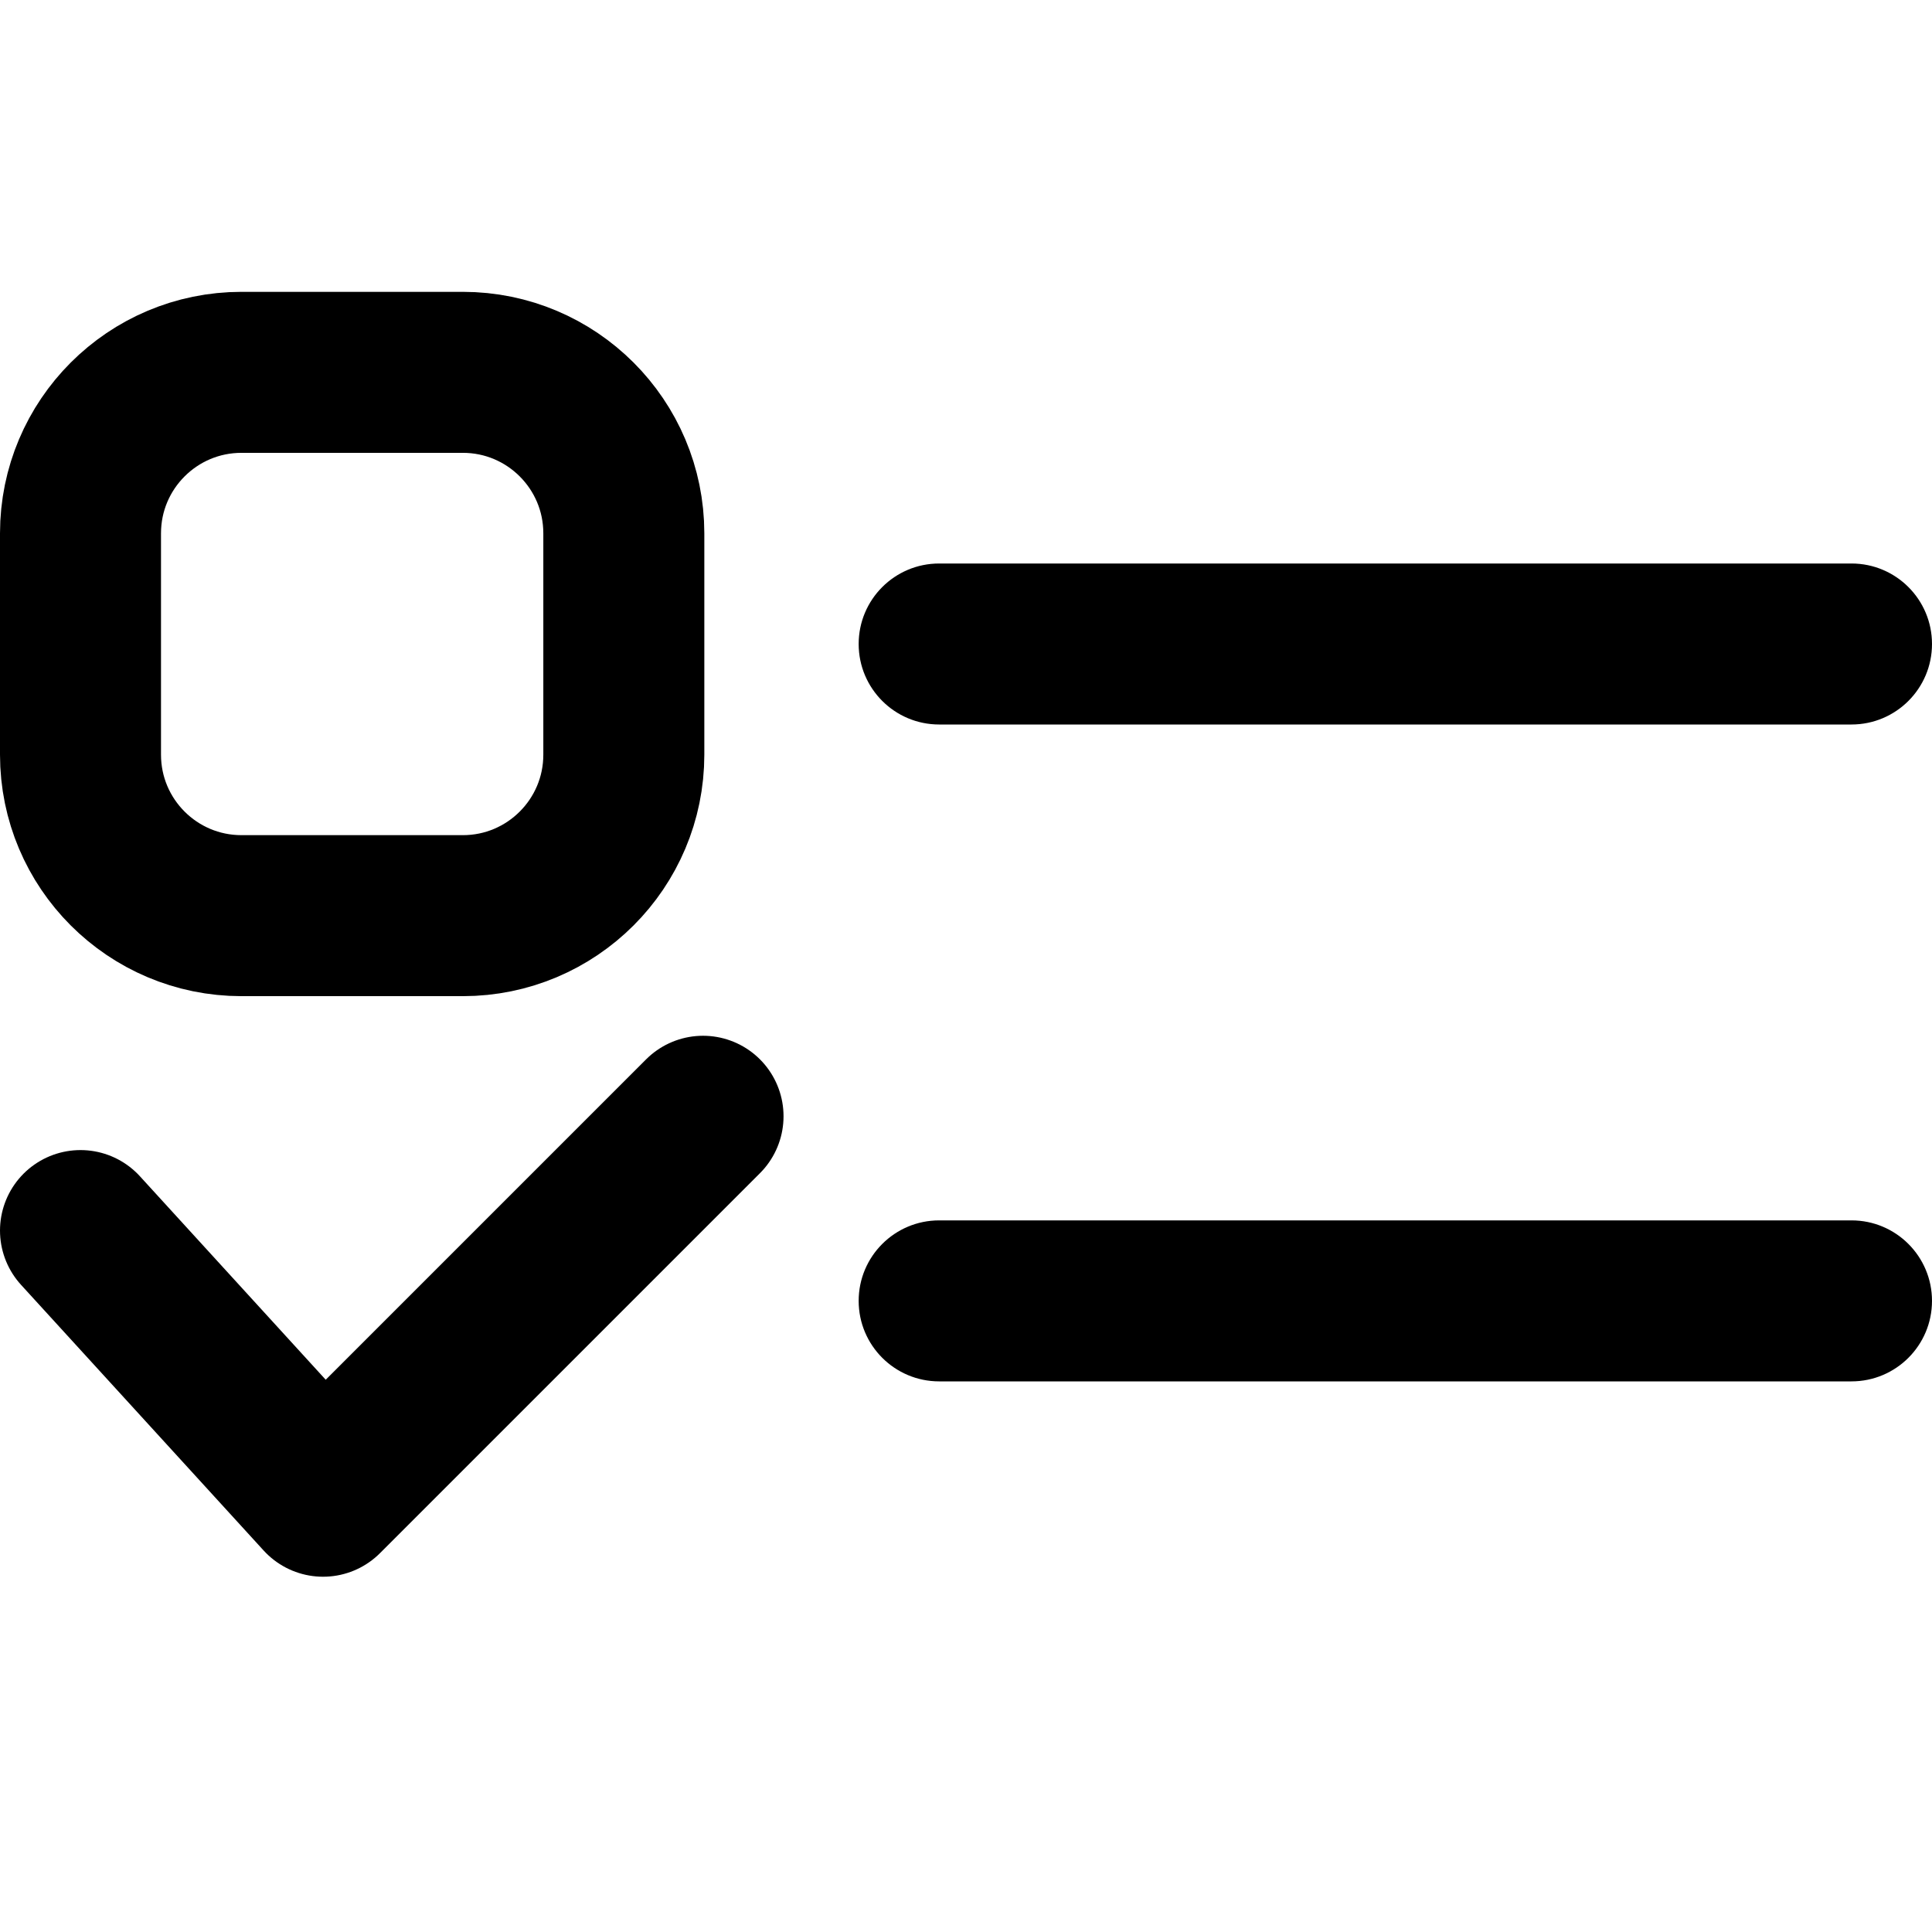
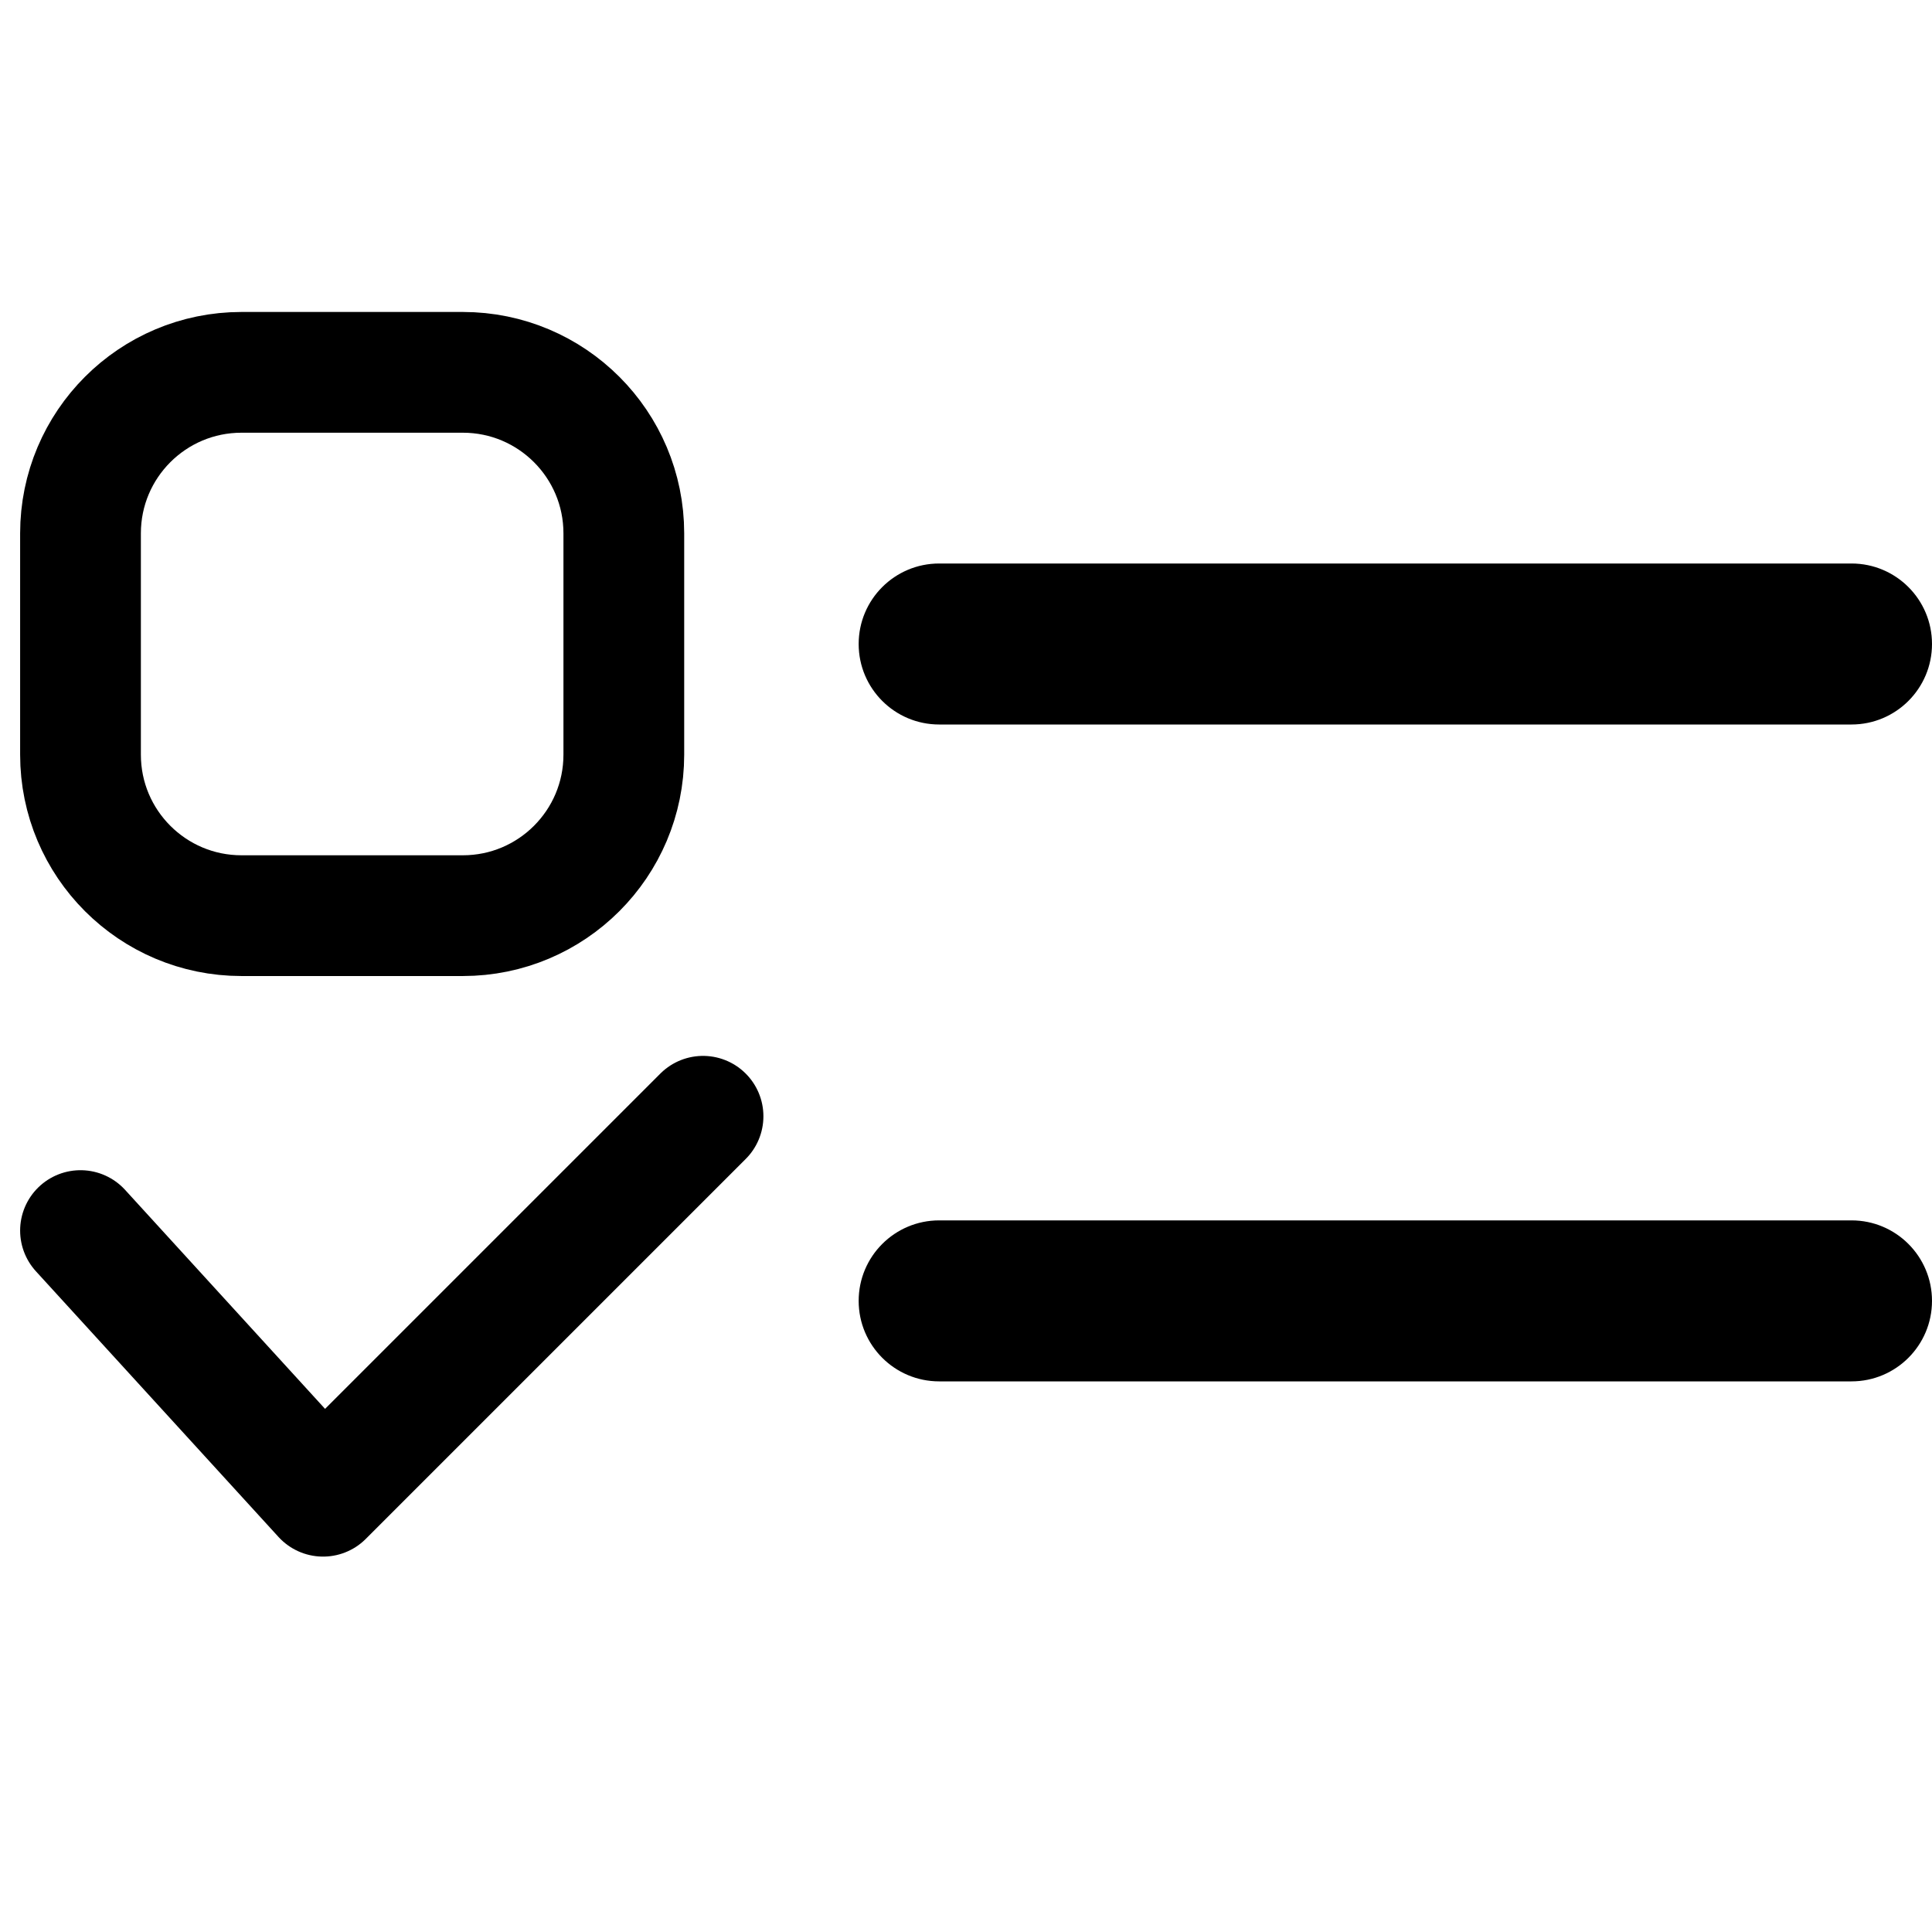
- <svg xmlns="http://www.w3.org/2000/svg" width="100%" height="100%" viewBox="0 -3 18 18" fill="none" stroke="currentColor" stroke-width="1.5" stroke-linecap="round" stroke-linejoin="round" overflow="visible">
+ <svg xmlns="http://www.w3.org/2000/svg" width="100%" height="100%" viewBox="0 -3 18 18" fill="none" stroke="currentColor" stroke-width="1.125" stroke-linecap="round" stroke-linejoin="round" overflow="visible">
  <rect class="box" x="0.75" y="0.469" width="5.062" height="5.062" rx="1.5" />
  <polyline class="checkmark" points="0.75,8.465 3.01,10.94 6.55,7.4" />
  <rect class="line-1" x="8" y="2.25" width="10" height="1.5" rx="0.75" fill="currentColor" stroke="none" />
  <rect class="line-2" x="8" y="8.37" width="10" height="1.5" rx="0.75" fill="currentColor" stroke="none" />
</svg>
